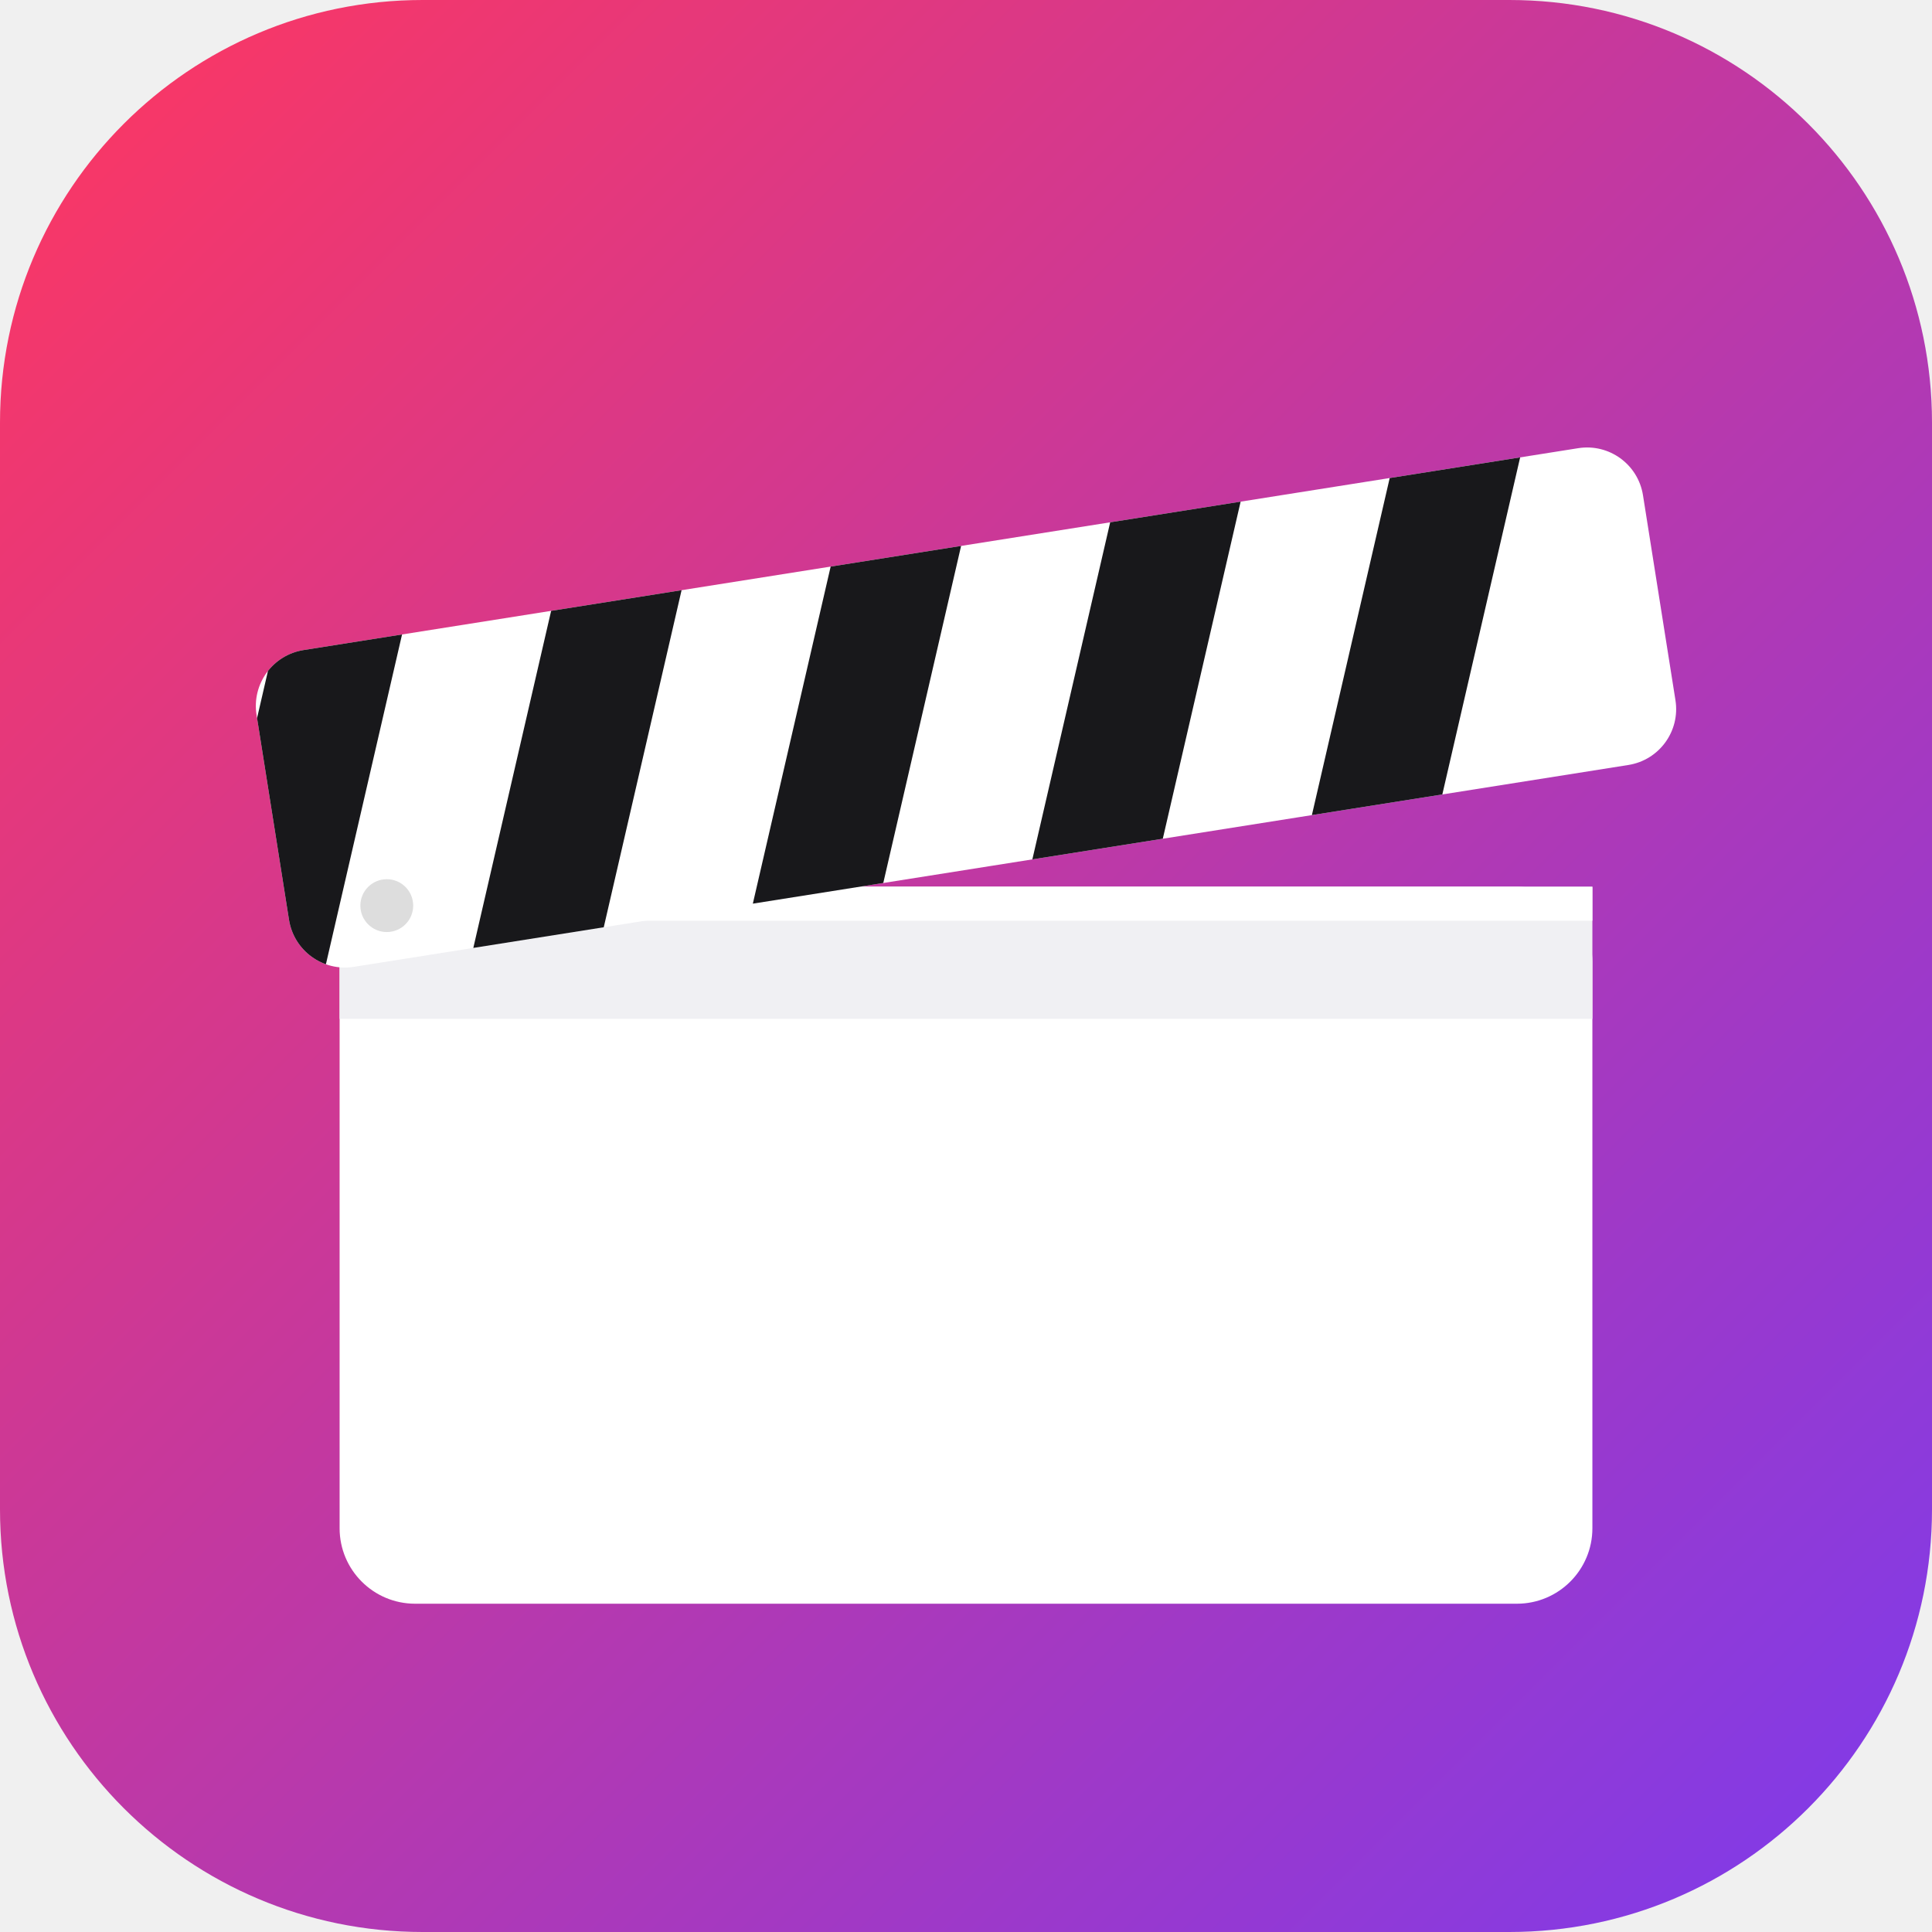
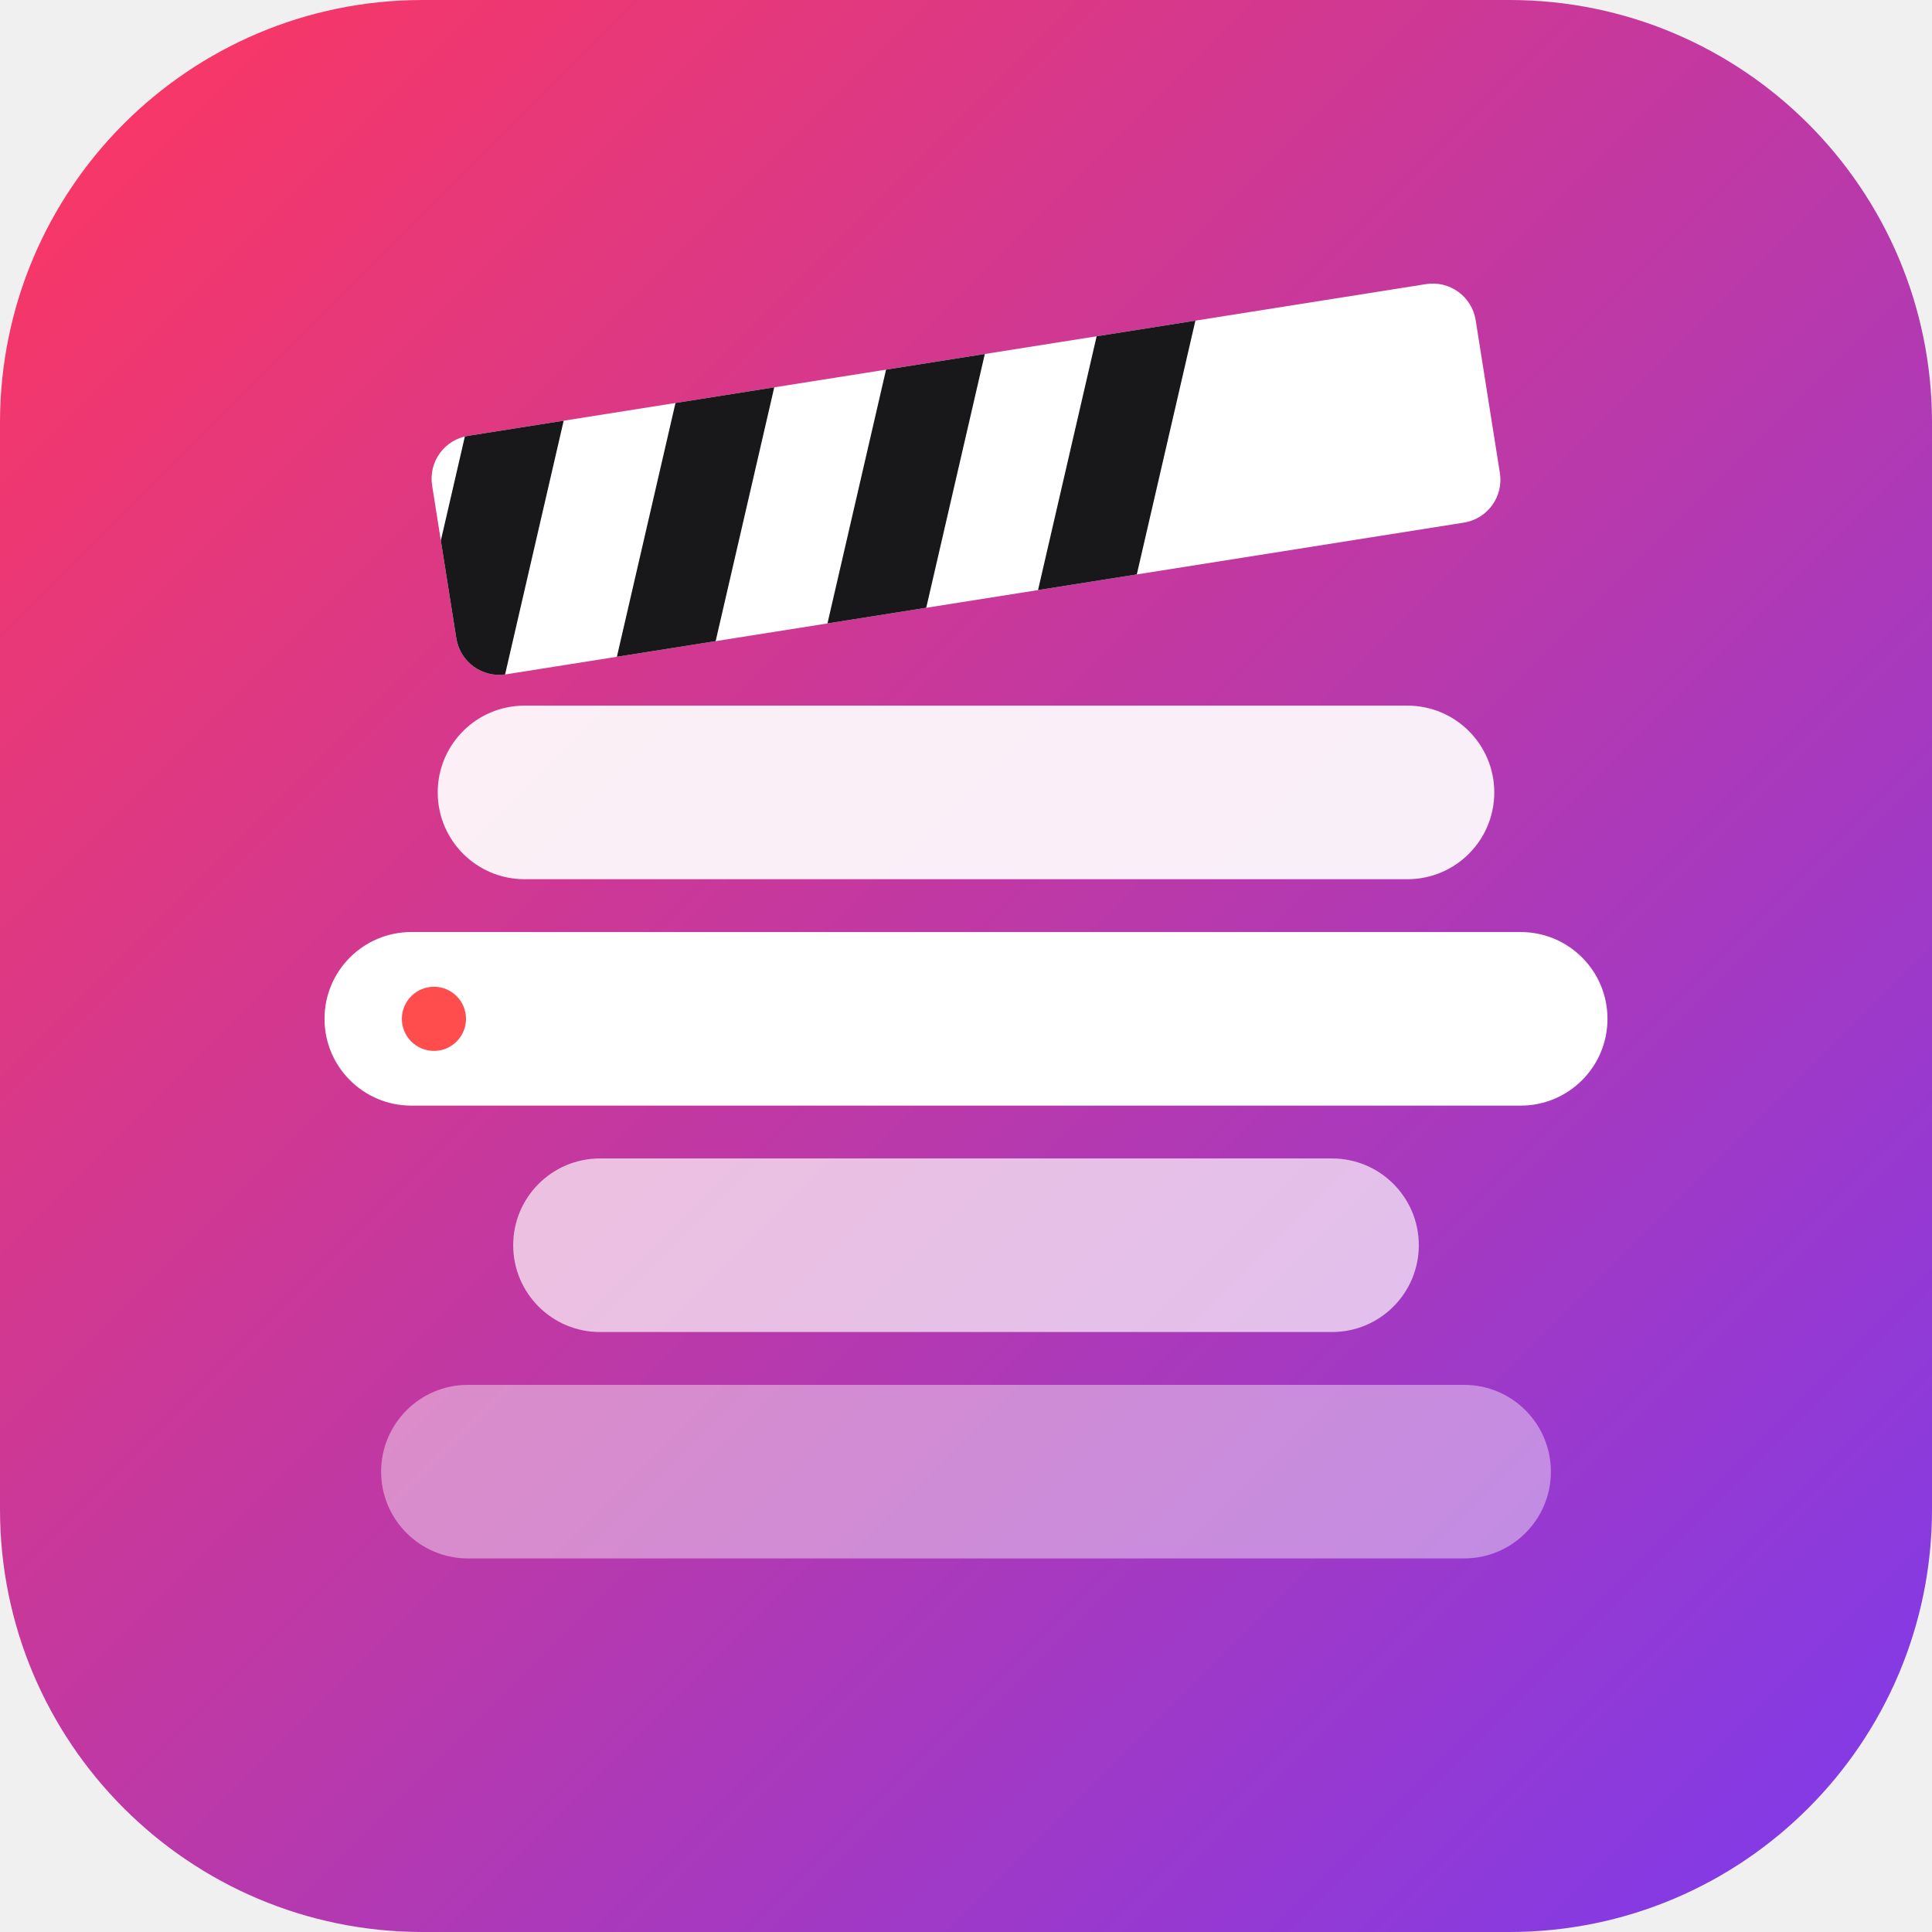
<svg xmlns="http://www.w3.org/2000/svg" width="1024" height="1024" viewBox="0 0 1024 1024">
  <defs>
    <linearGradient id="bg" x1="0" y1="0" x2="1024" y2="1024" gradientUnits="userSpaceOnUse">
      <stop offset="0" stop-color="#ff375f" />
      <stop offset="1" stop-color="#7c3aed" />
    </linearGradient>
    <clipPath id="clapClip">
-       <rect x="140" y="290" width="744" height="170" rx="30" />
+       <rect x="232" y="190" width="560" height="128" rx="23" />
    </clipPath>
  </defs>
  <rect width="1024" height="1024" rx="224" fill="url(#bg)" />
-   <rect x="180" y="470" width="664" height="380" rx="40" fill="#ffffff" />
-   <rect x="180" y="470" width="664" height="70" fill="#f0f0f3" />
-   <rect x="180" y="470" width="664" height="18" fill="#ffffff" />
-   <g transform="rotate(-9 512 375)">
+   <g transform="rotate(-9 512 254)">
    <g clip-path="url(#clapClip)">
-       <rect x="140" y="290" width="744" height="170" fill="#ffffff" />
+       <rect x="232" y="190" width="560" height="128" fill="#ffffff" />
      <g fill="#18181b">
-         <rect x="120" y="270" width="70" height="210" transform="skewX(-22)" />
-         <rect x="270" y="270" width="70" height="210" transform="skewX(-22)" />
-         <rect x="420" y="270" width="70" height="210" transform="skewX(-22)" />
-         <rect x="570" y="270" width="70" height="210" transform="skewX(-22)" />
-         <rect x="720" y="270" width="70" height="210" transform="skewX(-22)" />
-         <rect x="870" y="270" width="70" height="210" transform="skewX(-22)" />
+         <rect x="217" y="175" width="53" height="158" transform="skewX(-22)" />
+         <rect x="330" y="175" width="53" height="158" transform="skewX(-22)" />
+         <rect x="443" y="175" width="53" height="158" transform="skewX(-22)" />
+         <rect x="556" y="175" width="53" height="158" transform="skewX(-22)" />
+         <rect x="669" y="175" width="53" height="158" transform="skewX(-22)" />
      </g>
    </g>
  </g>
-   <circle cx="205" cy="480" r="14" fill="#18181b" opacity="0.15" />
+   <rect x="232" y="374" width="560" height="92" rx="46" fill="#ffffff" opacity="0.92" />
+   <rect x="172" y="494" width="680" height="92" rx="46" fill="#ffffff" />
+   <circle cx="230" cy="540" r="17" fill="#ff4d4d" />
+   <rect x="272" y="614" width="480" height="92" rx="46" fill="#ffffff" opacity="0.68" />
+   <rect x="202" y="734" width="620" height="92" rx="46" fill="#ffffff" opacity="0.42" />
</svg>
